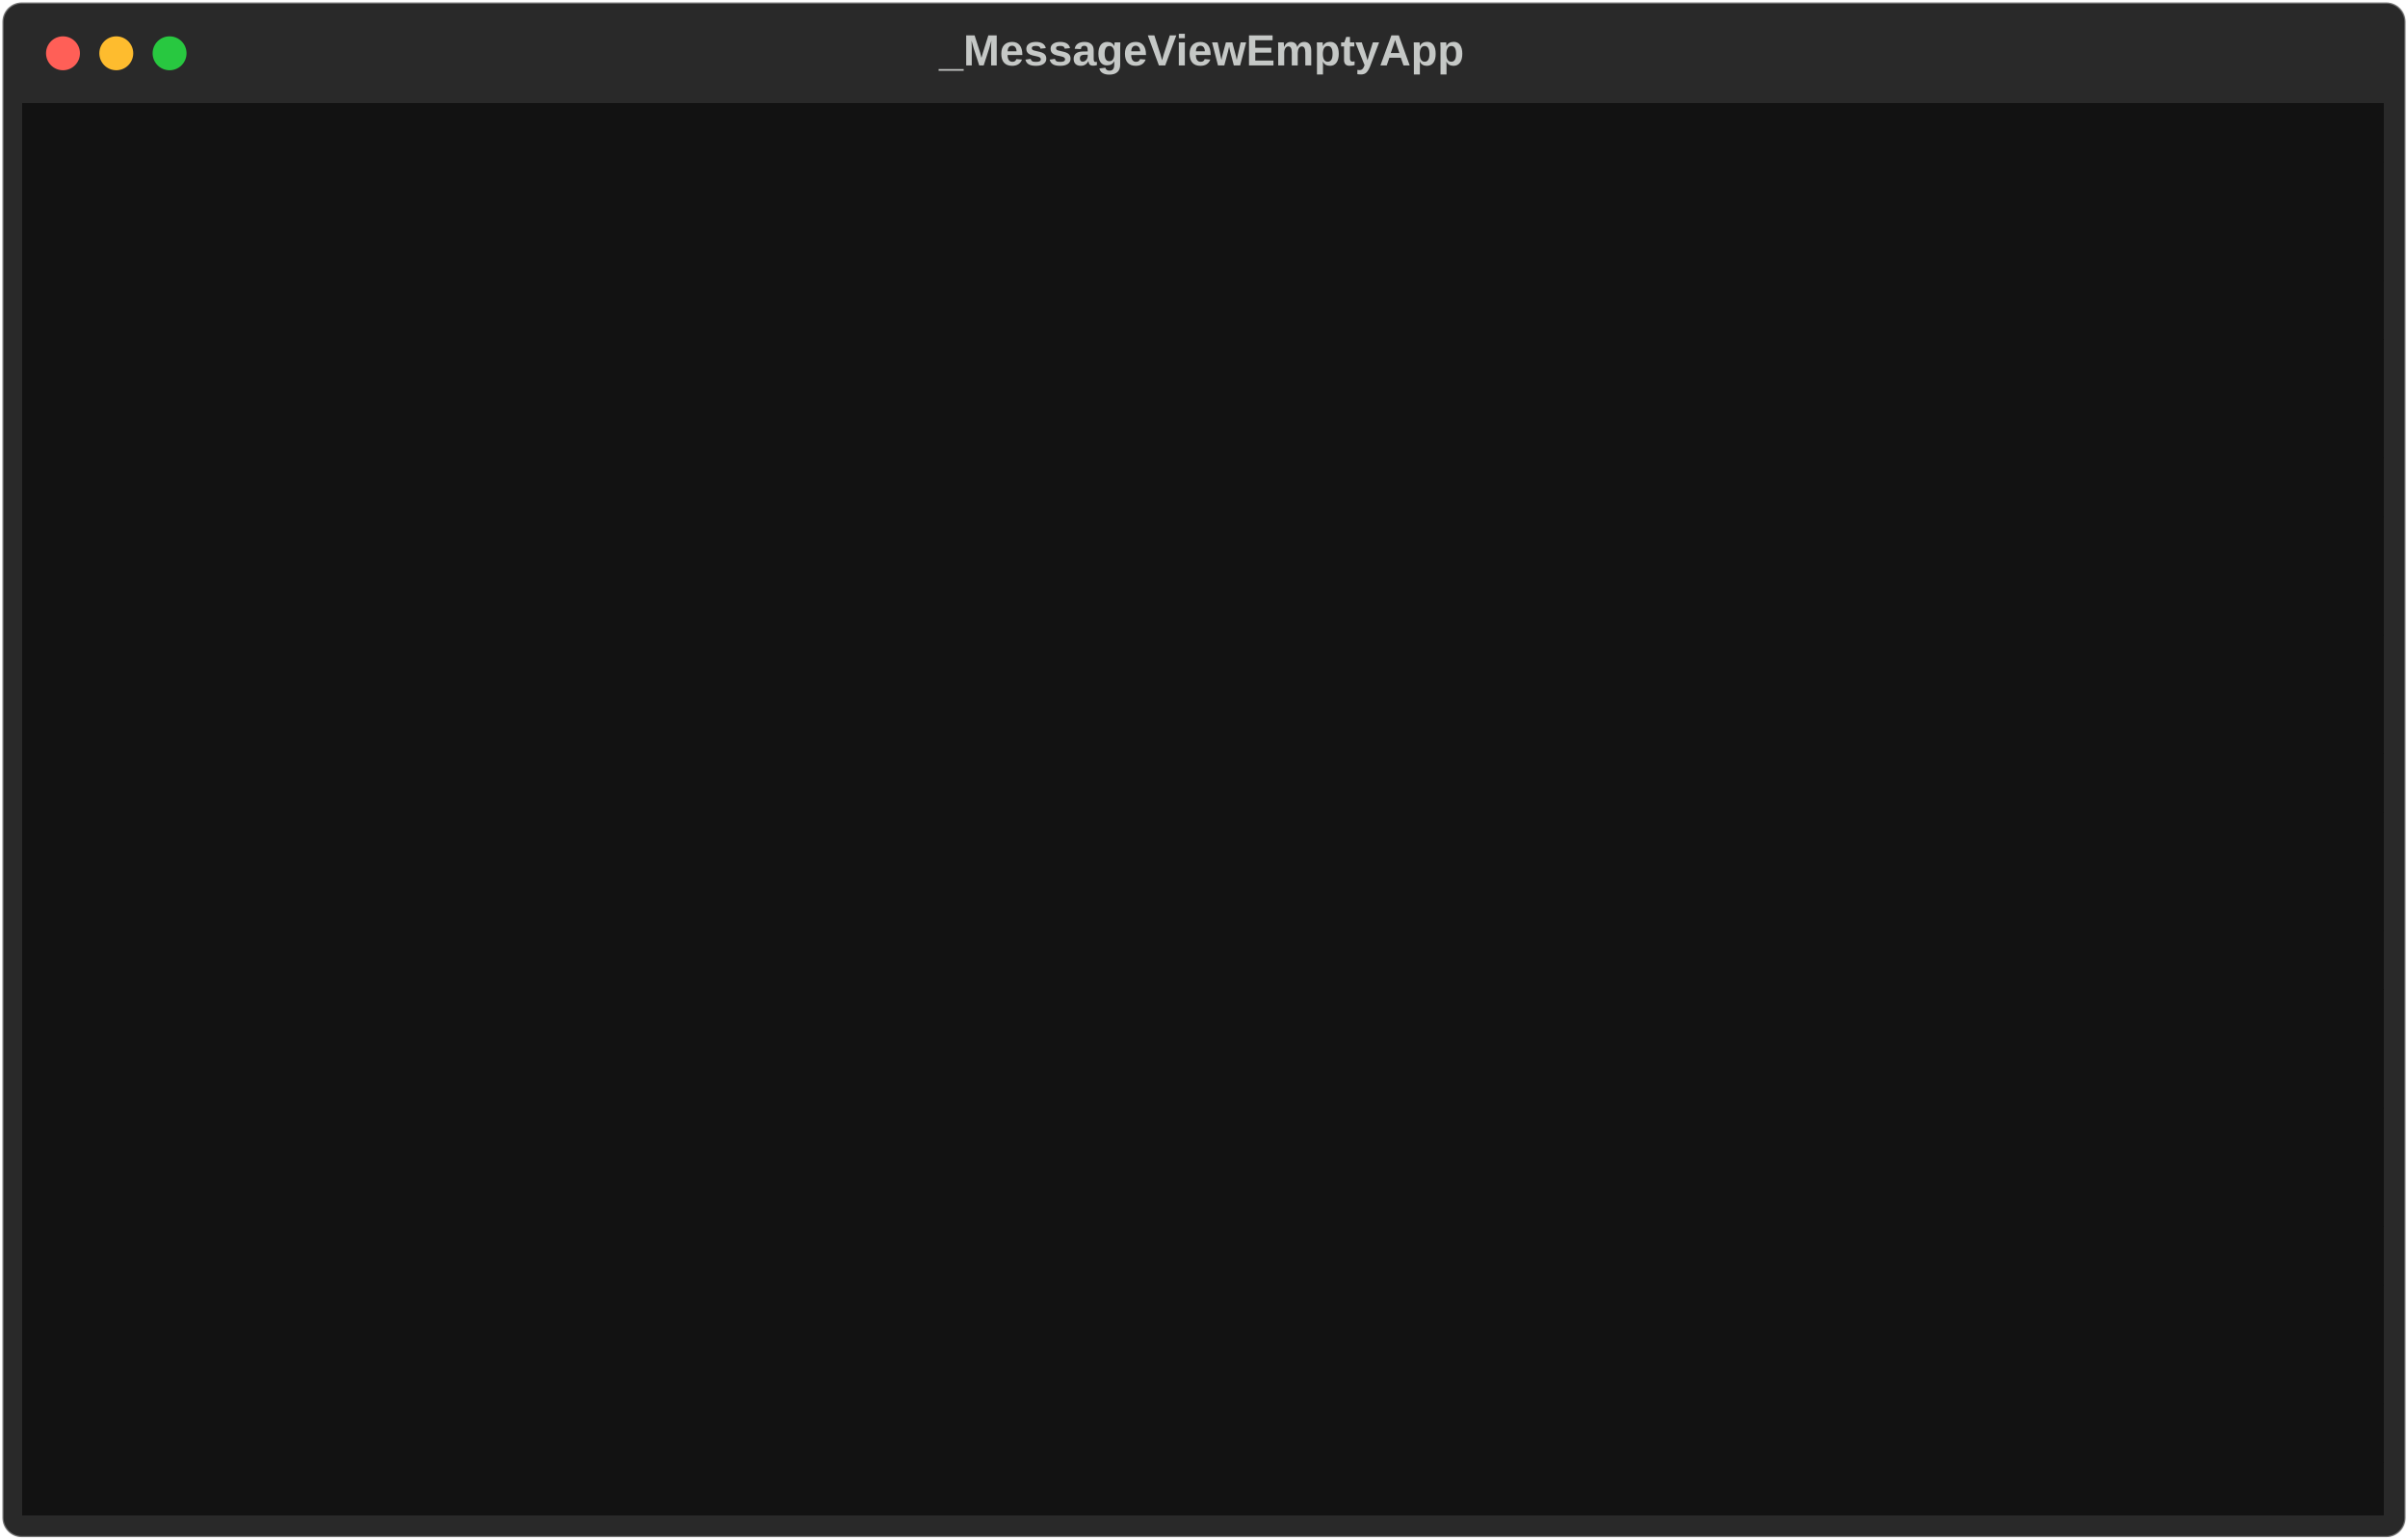
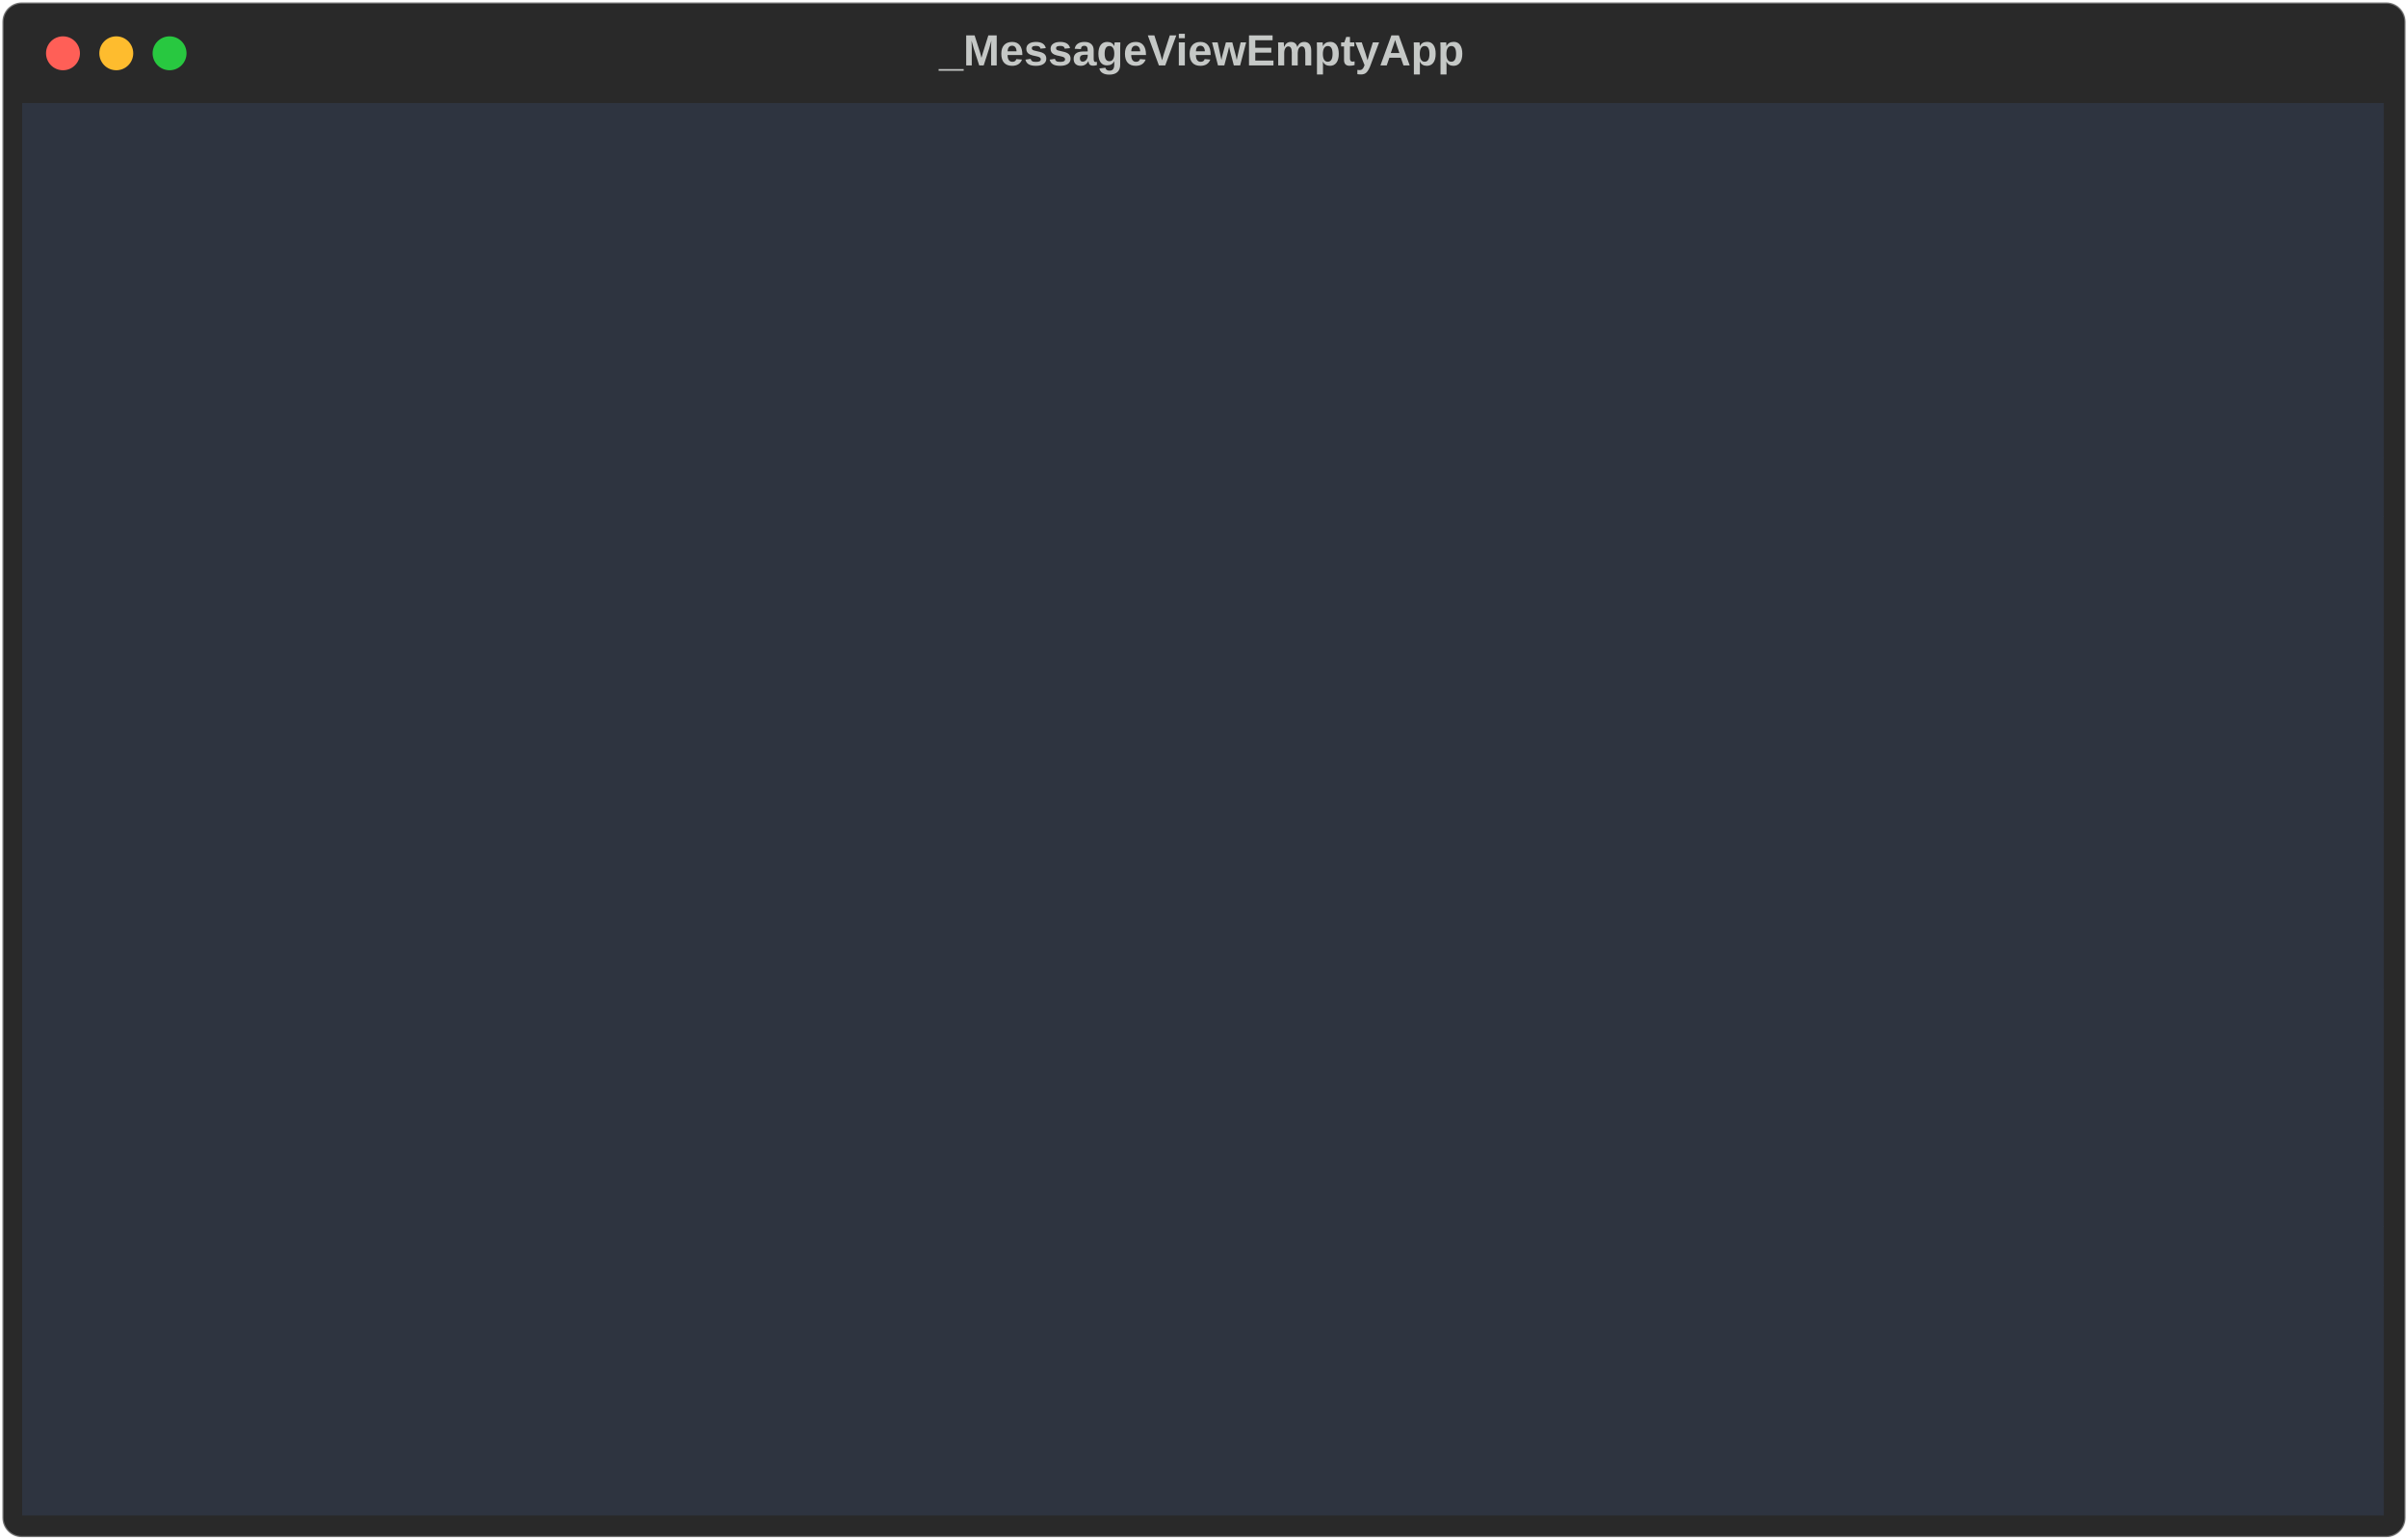
<svg xmlns="http://www.w3.org/2000/svg" class="rich-terminal" viewBox="0 0 994 635.6">
  <style>

    @font-face {
        font-family: "Fira Code";
        src: local("FiraCode-Regular"),
                url("https://cdnjs.cloudflare.com/ajax/libs/firacode/6.2.0/woff2/FiraCode-Regular.woff2") format("woff2"),
                url("https://cdnjs.cloudflare.com/ajax/libs/firacode/6.2.0/woff/FiraCode-Regular.woff") format("woff");
        font-style: normal;
        font-weight: 400;
    }
    @font-face {
        font-family: "Fira Code";
        src: local("FiraCode-Bold"),
                url("https://cdnjs.cloudflare.com/ajax/libs/firacode/6.2.0/woff2/FiraCode-Bold.woff2") format("woff2"),
                url("https://cdnjs.cloudflare.com/ajax/libs/firacode/6.2.0/woff/FiraCode-Bold.woff") format("woff");
        font-style: bold;
        font-weight: 700;
    }

    .terminal-matrix {
        font-family: Fira Code, monospace;
        font-size: 20px;
        line-height: 24.4px;
        font-variant-east-asian: full-width;
    }

    .terminal-title {
        font-size: 18px;
        font-weight: bold;
        font-family: arial;
    }

    .terminal-r1 { fill: #c5c8c6 }
    </style>
  <defs>
    <clipPath id="terminal-clip-terminal">
      <rect x="0" y="0" width="975.0" height="584.6" />
    </clipPath>
    <clipPath id="terminal-line-0">
      <rect x="0" y="1.5" width="976" height="24.65" />
    </clipPath>
    <clipPath id="terminal-line-1">
      <rect x="0" y="25.9" width="976" height="24.65" />
    </clipPath>
    <clipPath id="terminal-line-2">
      <rect x="0" y="50.3" width="976" height="24.65" />
    </clipPath>
    <clipPath id="terminal-line-3">
      <rect x="0" y="74.7" width="976" height="24.65" />
    </clipPath>
    <clipPath id="terminal-line-4">
      <rect x="0" y="99.1" width="976" height="24.65" />
    </clipPath>
    <clipPath id="terminal-line-5">
      <rect x="0" y="123.5" width="976" height="24.65" />
    </clipPath>
    <clipPath id="terminal-line-6">
      <rect x="0" y="147.9" width="976" height="24.65" />
    </clipPath>
    <clipPath id="terminal-line-7">
      <rect x="0" y="172.3" width="976" height="24.65" />
    </clipPath>
    <clipPath id="terminal-line-8">
      <rect x="0" y="196.7" width="976" height="24.65" />
    </clipPath>
    <clipPath id="terminal-line-9">
      <rect x="0" y="221.1" width="976" height="24.65" />
    </clipPath>
    <clipPath id="terminal-line-10">
      <rect x="0" y="245.5" width="976" height="24.65" />
    </clipPath>
    <clipPath id="terminal-line-11">
      <rect x="0" y="269.9" width="976" height="24.65" />
    </clipPath>
    <clipPath id="terminal-line-12">
      <rect x="0" y="294.3" width="976" height="24.65" />
    </clipPath>
    <clipPath id="terminal-line-13">
      <rect x="0" y="318.7" width="976" height="24.65" />
    </clipPath>
    <clipPath id="terminal-line-14">
      <rect x="0" y="343.1" width="976" height="24.65" />
    </clipPath>
    <clipPath id="terminal-line-15">
      <rect x="0" y="367.5" width="976" height="24.65" />
    </clipPath>
    <clipPath id="terminal-line-16">
      <rect x="0" y="391.9" width="976" height="24.65" />
    </clipPath>
    <clipPath id="terminal-line-17">
      <rect x="0" y="416.3" width="976" height="24.65" />
    </clipPath>
    <clipPath id="terminal-line-18">
      <rect x="0" y="440.7" width="976" height="24.65" />
    </clipPath>
    <clipPath id="terminal-line-19">
      <rect x="0" y="465.1" width="976" height="24.65" />
    </clipPath>
    <clipPath id="terminal-line-20">
      <rect x="0" y="489.5" width="976" height="24.65" />
    </clipPath>
    <clipPath id="terminal-line-21">
      <rect x="0" y="513.9" width="976" height="24.65" />
    </clipPath>
    <clipPath id="terminal-line-22">
      <rect x="0" y="538.3" width="976" height="24.65" />
    </clipPath>
  </defs>
  <rect fill="#292929" stroke="rgba(255,255,255,0.35)" stroke-width="1" x="1" y="1" width="992" height="633.6" rx="8" />
  <text class="terminal-title" fill="#c5c8c6" text-anchor="middle" x="496" y="27">_MessageViewEmptyApp</text>
  <g transform="translate(26,22)">
    <circle cx="0" cy="0" r="7" fill="#ff5f57" />
    <circle cx="22" cy="0" r="7" fill="#febc2e" />
    <circle cx="44" cy="0" r="7" fill="#28c840" />
  </g>
  <g transform="translate(9, 41)" clip-path="url(#terminal-clip-terminal)">
-     <rect fill="#121212" x="0" y="1.5" width="976" height="24.65" shape-rendering="crispEdges" />
-     <rect fill="#121212" x="0" y="25.9" width="976" height="24.65" shape-rendering="crispEdges" />
-     <rect fill="#121212" x="0" y="50.3" width="976" height="24.65" shape-rendering="crispEdges" />
-     <rect fill="#121212" x="0" y="74.7" width="976" height="24.65" shape-rendering="crispEdges" />
-     <rect fill="#121212" x="0" y="99.1" width="976" height="24.65" shape-rendering="crispEdges" />
-     <rect fill="#121212" x="0" y="123.5" width="976" height="24.65" shape-rendering="crispEdges" />
-     <rect fill="#121212" x="0" y="147.9" width="976" height="24.65" shape-rendering="crispEdges" />
-     <rect fill="#121212" x="0" y="172.3" width="976" height="24.65" shape-rendering="crispEdges" />
-     <rect fill="#121212" x="0" y="196.7" width="976" height="24.65" shape-rendering="crispEdges" />
-     <rect fill="#121212" x="0" y="221.1" width="976" height="24.65" shape-rendering="crispEdges" />
-     <rect fill="#121212" x="0" y="245.5" width="976" height="24.65" shape-rendering="crispEdges" />
-     <rect fill="#121212" x="0" y="269.9" width="976" height="24.65" shape-rendering="crispEdges" />
-     <rect fill="#121212" x="0" y="294.3" width="976" height="24.65" shape-rendering="crispEdges" />
-     <rect fill="#121212" x="0" y="318.7" width="976" height="24.65" shape-rendering="crispEdges" />
-     <rect fill="#121212" x="0" y="343.1" width="976" height="24.65" shape-rendering="crispEdges" />
-     <rect fill="#121212" x="0" y="367.5" width="976" height="24.65" shape-rendering="crispEdges" />
-     <rect fill="#121212" x="0" y="391.9" width="976" height="24.65" shape-rendering="crispEdges" />
-     <rect fill="#121212" x="0" y="416.3" width="976" height="24.65" shape-rendering="crispEdges" />
-     <rect fill="#121212" x="0" y="440.7" width="976" height="24.65" shape-rendering="crispEdges" />
-     <rect fill="#121212" x="0" y="465.1" width="976" height="24.65" shape-rendering="crispEdges" />
-     <rect fill="#121212" x="0" y="489.5" width="976" height="24.65" shape-rendering="crispEdges" />
-     <rect fill="#121212" x="0" y="513.9" width="976" height="24.65" shape-rendering="crispEdges" />
-     <rect fill="#121212" x="0" y="538.3" width="976" height="24.65" shape-rendering="crispEdges" />
-     <rect fill="#121212" x="0" y="562.7" width="976" height="24.65" shape-rendering="crispEdges" />
+     <rect fill="#2e3440" x="0" y="1.5" width="976" height="24.65" shape-rendering="crispEdges" />
+     <rect fill="#2e3440" x="0" y="25.9" width="976" height="24.65" shape-rendering="crispEdges" />
+     <rect fill="#2e3440" x="0" y="50.3" width="976" height="24.65" shape-rendering="crispEdges" />
+     <rect fill="#2e3440" x="0" y="74.7" width="976" height="24.65" shape-rendering="crispEdges" />
+     <rect fill="#2e3440" x="0" y="99.1" width="976" height="24.65" shape-rendering="crispEdges" />
+     <rect fill="#2e3440" x="0" y="123.5" width="976" height="24.65" shape-rendering="crispEdges" />
+     <rect fill="#2e3440" x="0" y="147.9" width="976" height="24.65" shape-rendering="crispEdges" />
+     <rect fill="#2e3440" x="0" y="172.3" width="976" height="24.65" shape-rendering="crispEdges" />
+     <rect fill="#2e3440" x="0" y="196.7" width="976" height="24.65" shape-rendering="crispEdges" />
+     <rect fill="#2e3440" x="0" y="221.1" width="976" height="24.65" shape-rendering="crispEdges" />
+     <rect fill="#2e3440" x="0" y="245.5" width="976" height="24.65" shape-rendering="crispEdges" />
+     <rect fill="#2e3440" x="0" y="269.9" width="976" height="24.65" shape-rendering="crispEdges" />
+     <rect fill="#2e3440" x="0" y="294.3" width="976" height="24.65" shape-rendering="crispEdges" />
+     <rect fill="#2e3440" x="0" y="318.7" width="976" height="24.65" shape-rendering="crispEdges" />
+     <rect fill="#2e3440" x="0" y="343.1" width="976" height="24.65" shape-rendering="crispEdges" />
+     <rect fill="#2e3440" x="0" y="367.5" width="976" height="24.65" shape-rendering="crispEdges" />
+     <rect fill="#2e3440" x="0" y="391.9" width="976" height="24.65" shape-rendering="crispEdges" />
+     <rect fill="#2e3440" x="0" y="416.3" width="976" height="24.65" shape-rendering="crispEdges" />
+     <rect fill="#2e3440" x="0" y="440.7" width="976" height="24.65" shape-rendering="crispEdges" />
+     <rect fill="#2e3440" x="0" y="465.1" width="976" height="24.65" shape-rendering="crispEdges" />
+     <rect fill="#2e3440" x="0" y="489.5" width="976" height="24.65" shape-rendering="crispEdges" />
+     <rect fill="#2e3440" x="0" y="513.9" width="976" height="24.65" shape-rendering="crispEdges" />
+     <rect fill="#2e3440" x="0" y="538.3" width="976" height="24.65" shape-rendering="crispEdges" />
+     <rect fill="#2e3440" x="0" y="562.7" width="976" height="24.65" shape-rendering="crispEdges" />
    <g class="terminal-matrix">
      <text class="terminal-r1" x="976" y="20" textLength="12.2" clip-path="url(#terminal-line-0)">
</text>
      <text class="terminal-r1" x="976" y="44.4" textLength="12.2" clip-path="url(#terminal-line-1)">
</text>
      <text class="terminal-r1" x="976" y="68.8" textLength="12.2" clip-path="url(#terminal-line-2)">
</text>
      <text class="terminal-r1" x="976" y="93.2" textLength="12.2" clip-path="url(#terminal-line-3)">
</text>
      <text class="terminal-r1" x="976" y="117.6" textLength="12.2" clip-path="url(#terminal-line-4)">
</text>
      <text class="terminal-r1" x="976" y="142" textLength="12.2" clip-path="url(#terminal-line-5)">
</text>
      <text class="terminal-r1" x="976" y="166.4" textLength="12.2" clip-path="url(#terminal-line-6)">
</text>
      <text class="terminal-r1" x="976" y="190.8" textLength="12.2" clip-path="url(#terminal-line-7)">
</text>
      <text class="terminal-r1" x="976" y="215.2" textLength="12.2" clip-path="url(#terminal-line-8)">
</text>
      <text class="terminal-r1" x="976" y="239.6" textLength="12.2" clip-path="url(#terminal-line-9)">
</text>
      <text class="terminal-r1" x="976" y="264" textLength="12.2" clip-path="url(#terminal-line-10)">
</text>
      <text class="terminal-r1" x="976" y="288.4" textLength="12.2" clip-path="url(#terminal-line-11)">
</text>
      <text class="terminal-r1" x="976" y="312.8" textLength="12.2" clip-path="url(#terminal-line-12)">
</text>
      <text class="terminal-r1" x="976" y="337.2" textLength="12.2" clip-path="url(#terminal-line-13)">
</text>
      <text class="terminal-r1" x="976" y="361.6" textLength="12.2" clip-path="url(#terminal-line-14)">
</text>
      <text class="terminal-r1" x="976" y="386" textLength="12.2" clip-path="url(#terminal-line-15)">
</text>
      <text class="terminal-r1" x="976" y="410.4" textLength="12.2" clip-path="url(#terminal-line-16)">
</text>
      <text class="terminal-r1" x="976" y="434.8" textLength="12.2" clip-path="url(#terminal-line-17)">
</text>
      <text class="terminal-r1" x="976" y="459.2" textLength="12.2" clip-path="url(#terminal-line-18)">
</text>
      <text class="terminal-r1" x="976" y="483.6" textLength="12.2" clip-path="url(#terminal-line-19)">
</text>
      <text class="terminal-r1" x="976" y="508" textLength="12.2" clip-path="url(#terminal-line-20)">
</text>
      <text class="terminal-r1" x="976" y="532.4" textLength="12.2" clip-path="url(#terminal-line-21)">
</text>
      <text class="terminal-r1" x="976" y="556.8" textLength="12.2" clip-path="url(#terminal-line-22)">
</text>
    </g>
  </g>
</svg>
